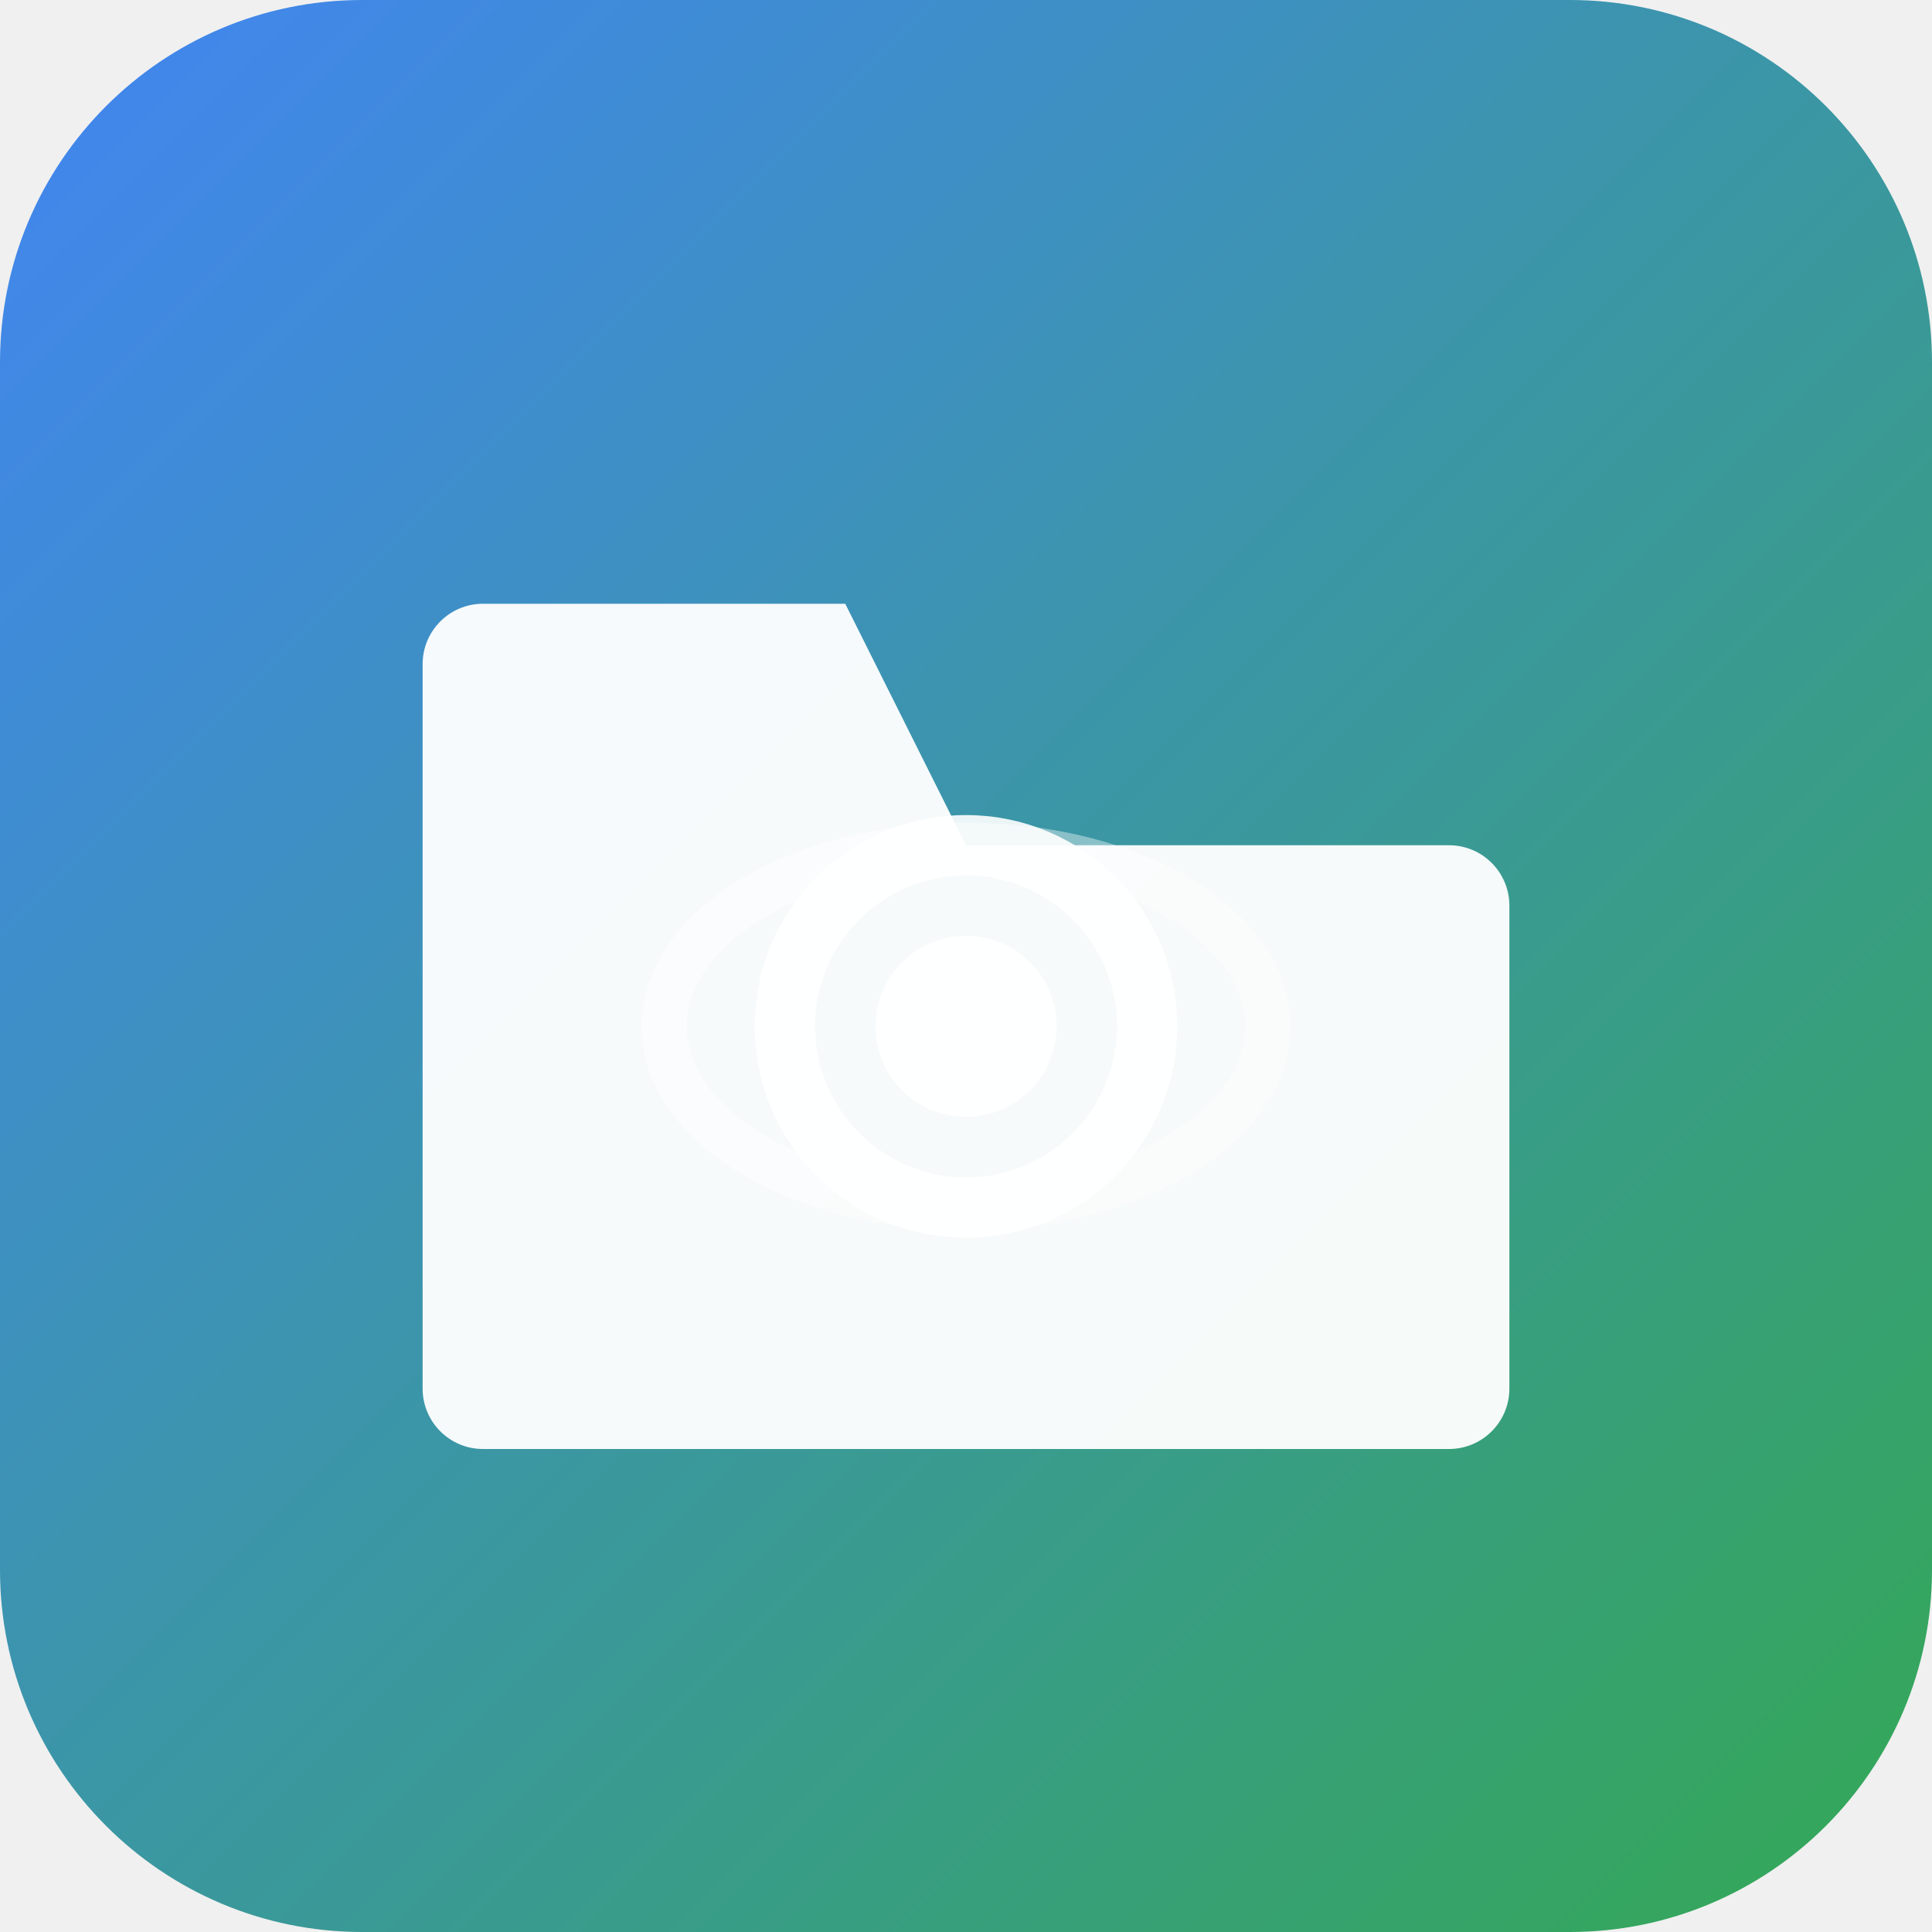
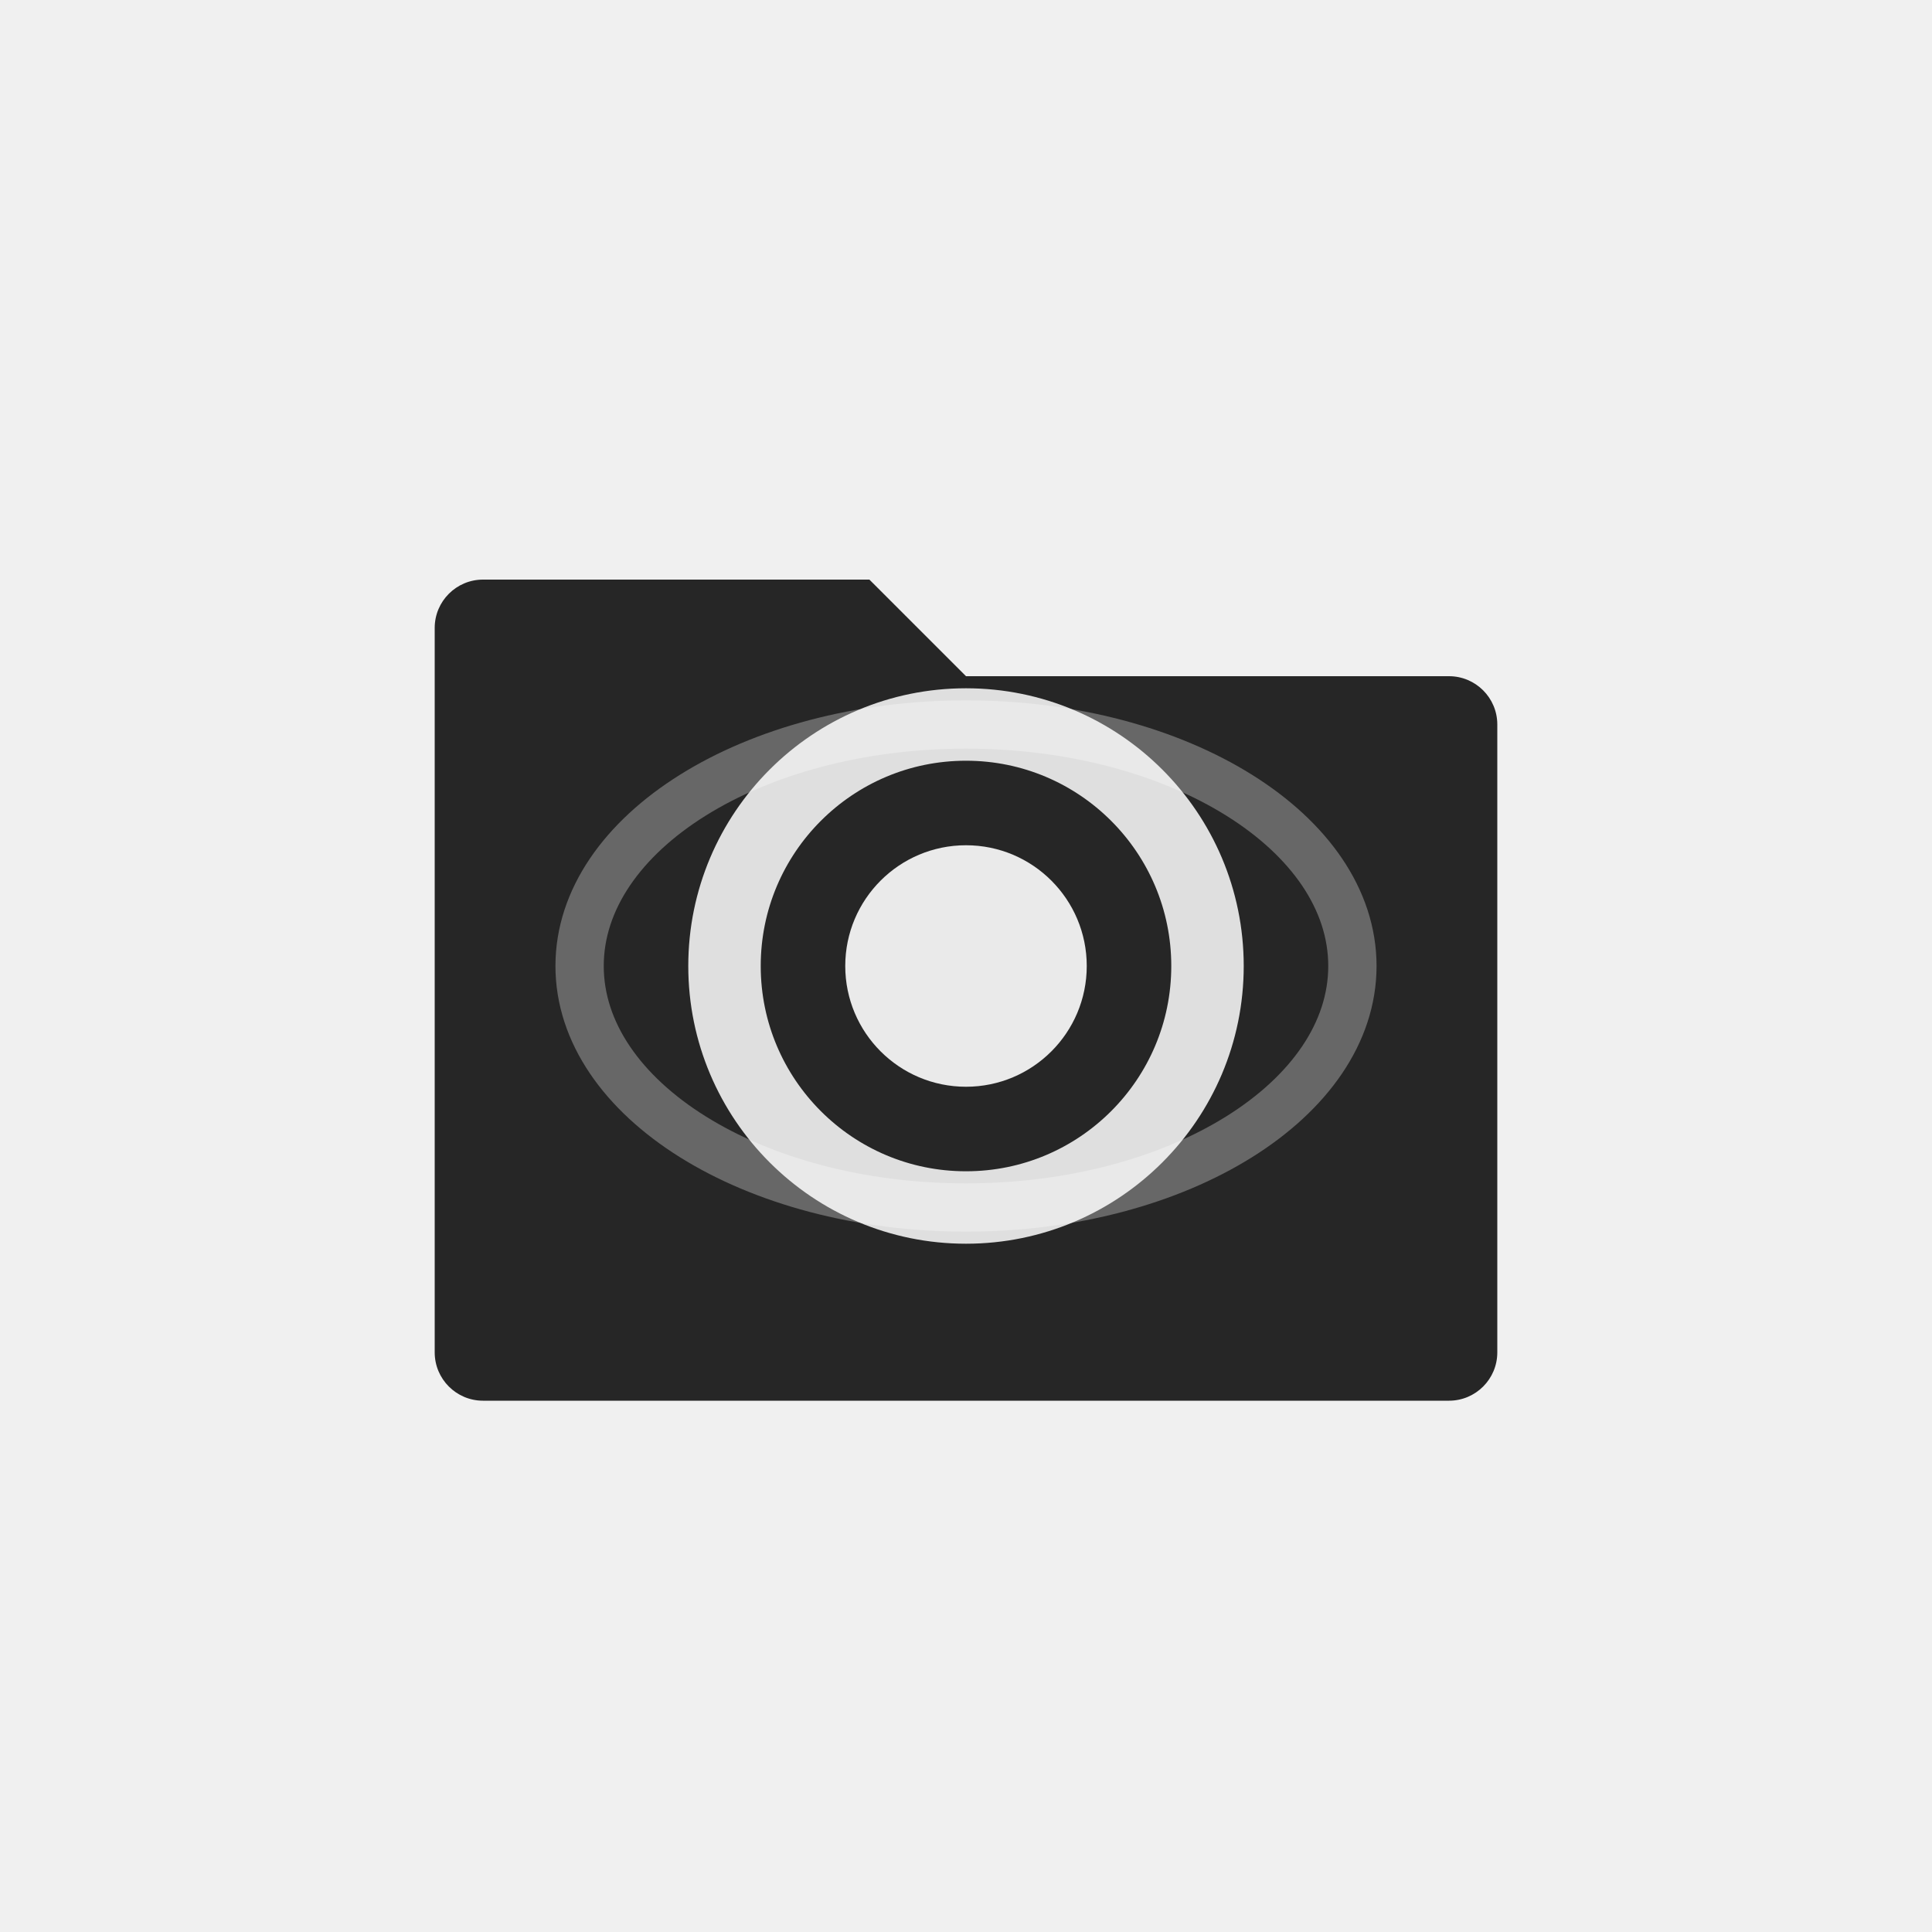
- <svg xmlns="http://www.w3.org/2000/svg" viewBox="0 0 64 64">
-     {{-- Background with gradient --}}
-     <defs>
-     <linearGradient id="grad" x1="0%" y1="0%" x2="100%" y2="100%">
-       <stop offset="0%" style="stop-color:#4285F4;stop-opacity:1" />
-       <stop offset="100%" style="stop-color:#34A853;stop-opacity:1" />
-     </linearGradient>
-   </defs>
-   <rect width="64" height="64" rx="12" fill="url(#grad)" />
-     
-     {{-- Folder icon --}}
-     <path fill="white" fill-opacity="0.95" d="M16 20C14.895 20 14 20.895 14 22V46C14 47.105 14.895 48 16 48H48C49.105 48 50 47.105 50 46V30C50 28.895 49.105 28 48 28H32L28 20H16Z" />
-     
-     {{-- Eye icon overlay --}}
-     <circle cx="32" cy="34" r="6" fill="none" stroke="white" stroke-width="2" opacity="0.9" />
-   <circle cx="32" cy="34" r="3" fill="white" opacity="0.9" />
-   <ellipse cx="32" cy="34" rx="10" ry="6" fill="none" stroke="white" stroke-width="1.5" opacity="0.4" />
+ <svg xmlns="http://www.w3.org/2000/svg" viewBox="0 0 40 40">
+   <path fill="#262626" fill-rule="evenodd" d="M10 12C9.448 12 9 12.448 9 13V28C9 28.552 9.448 29 10 29H30C30.552 29 31 28.552 31 28V15C31 14.448 30.552 14 30 14H20L18 12H10Z" />
+   <circle cx="20" cy="20" r="5" fill="none" stroke="white" stroke-width="1.5" opacity="0.85" />
+   <circle cx="20" cy="20" r="2.5" fill="white" opacity="0.9" />
+   <ellipse cx="20" cy="20" rx="8" ry="5" fill="none" stroke="white" stroke-width="1" opacity="0.3" />
</svg>
